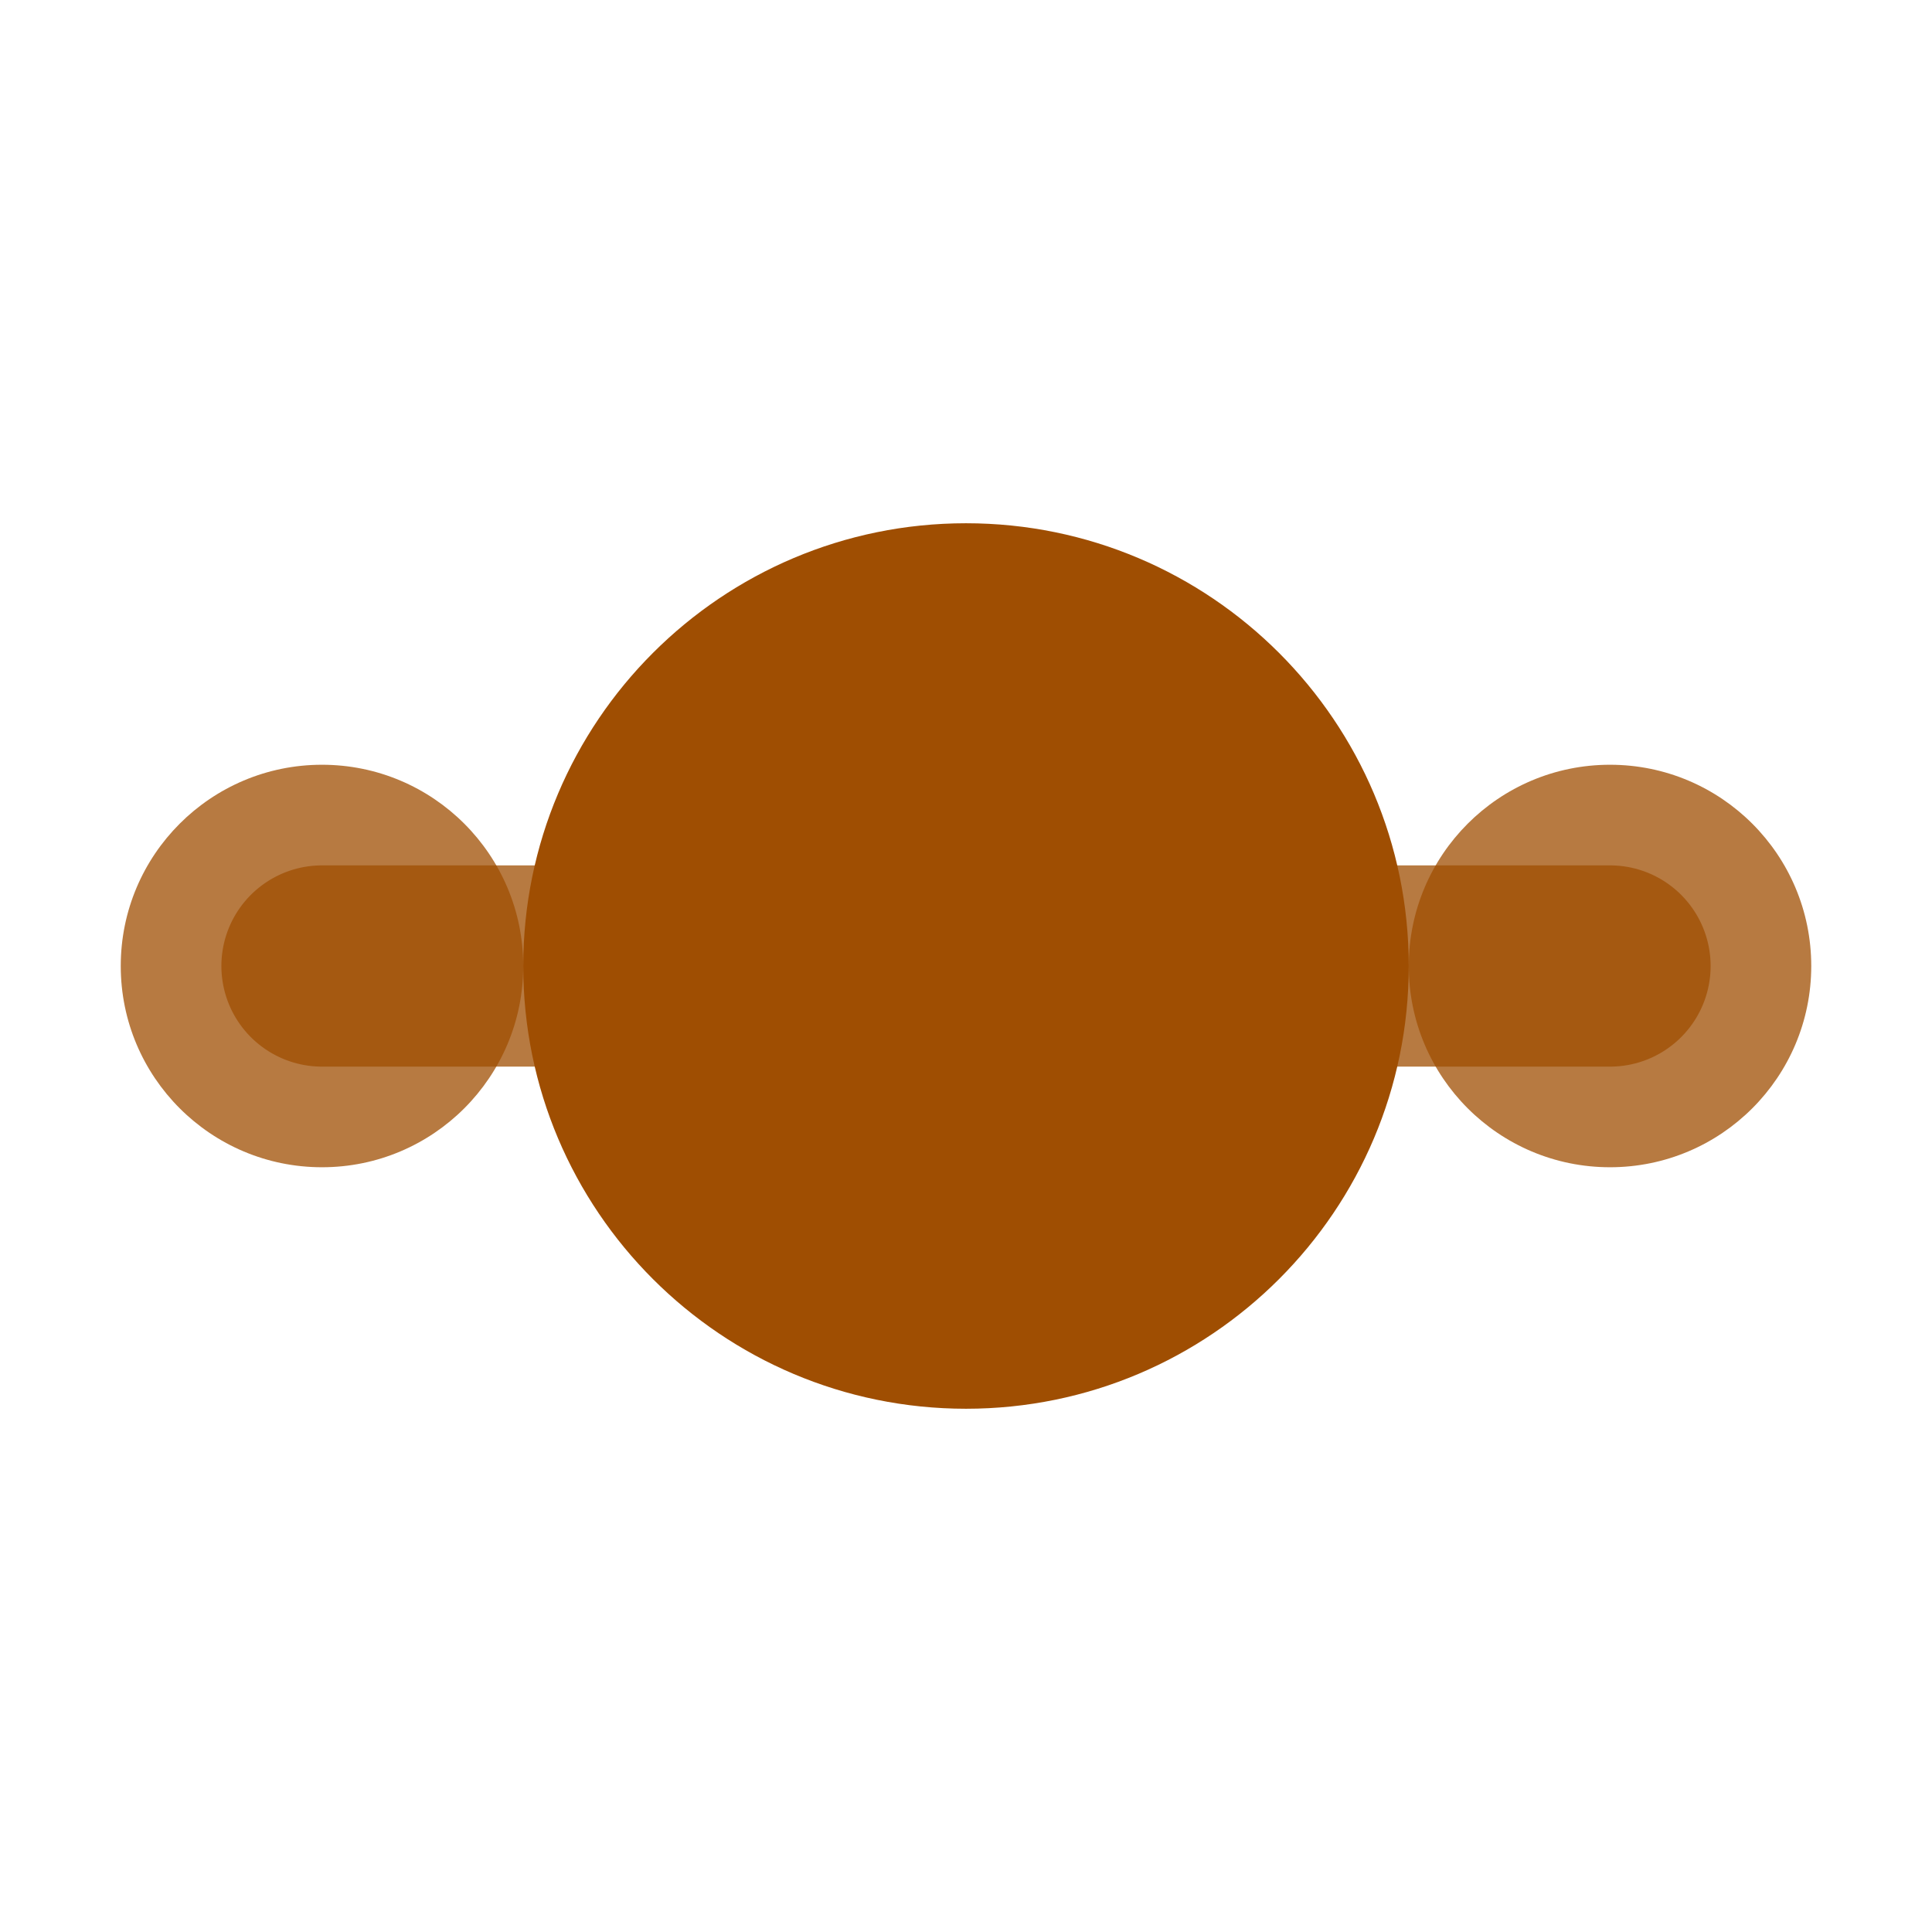
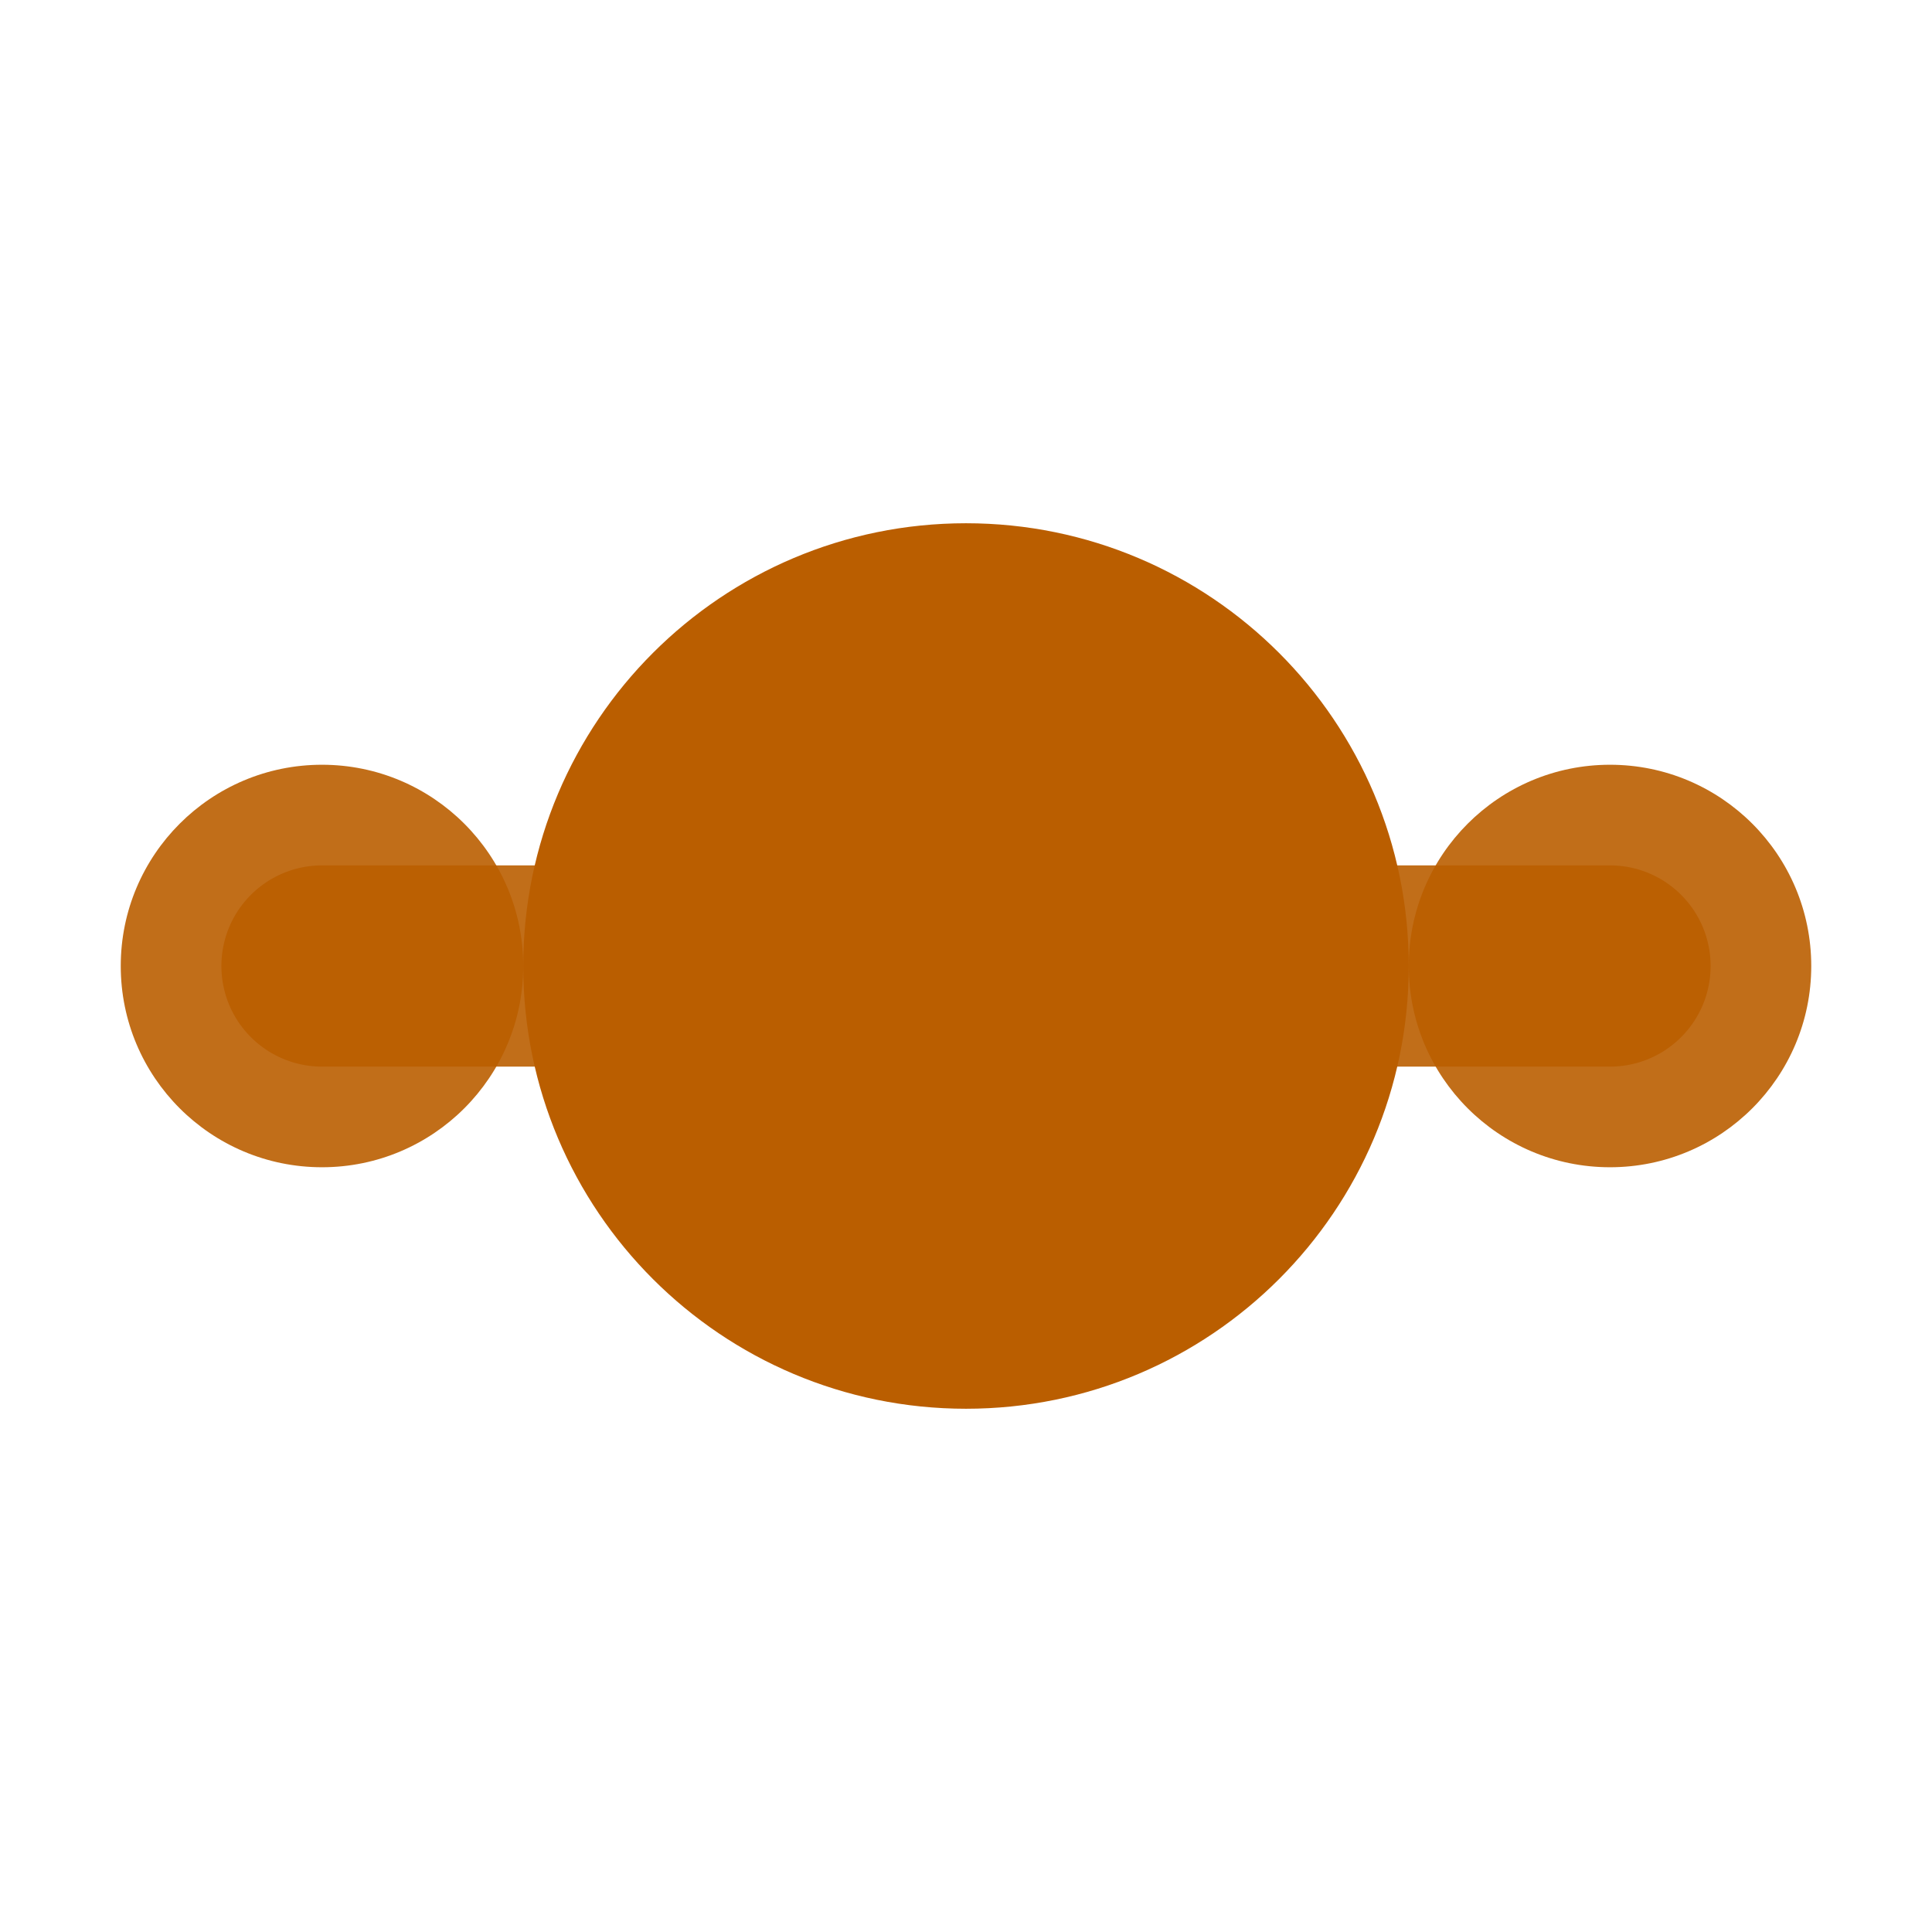
<svg xmlns="http://www.w3.org/2000/svg" viewBox="0 0 24 24" role="img" aria-label="Timeline">
  <style>
-     .mark { fill: #9f4e02; stroke: #9f4e02; }
-     .track { opacity: 0.75; }
+     .mark { fill: #ba5e00; stroke: #ba5e00; }
+     .track { opacity: 0.9; }
    @media (prefers-color-scheme: dark) {
      .mark { fill: #f4a34b; stroke: #f4a34b; }
      .track { opacity: 0.55; }
    }
  </style>
  <g class="mark">
    <path class="track" d="M4 12h16" fill="none" stroke-width="2.5" stroke-linecap="round" />
    <circle class="track" cx="4" cy="12" r="2.5" stroke="none" />
    <circle class="track" cx="20" cy="12" r="2.5" stroke="none" />
    <circle cx="12" cy="12" r="5.5" stroke="none" />
  </g>
</svg>
